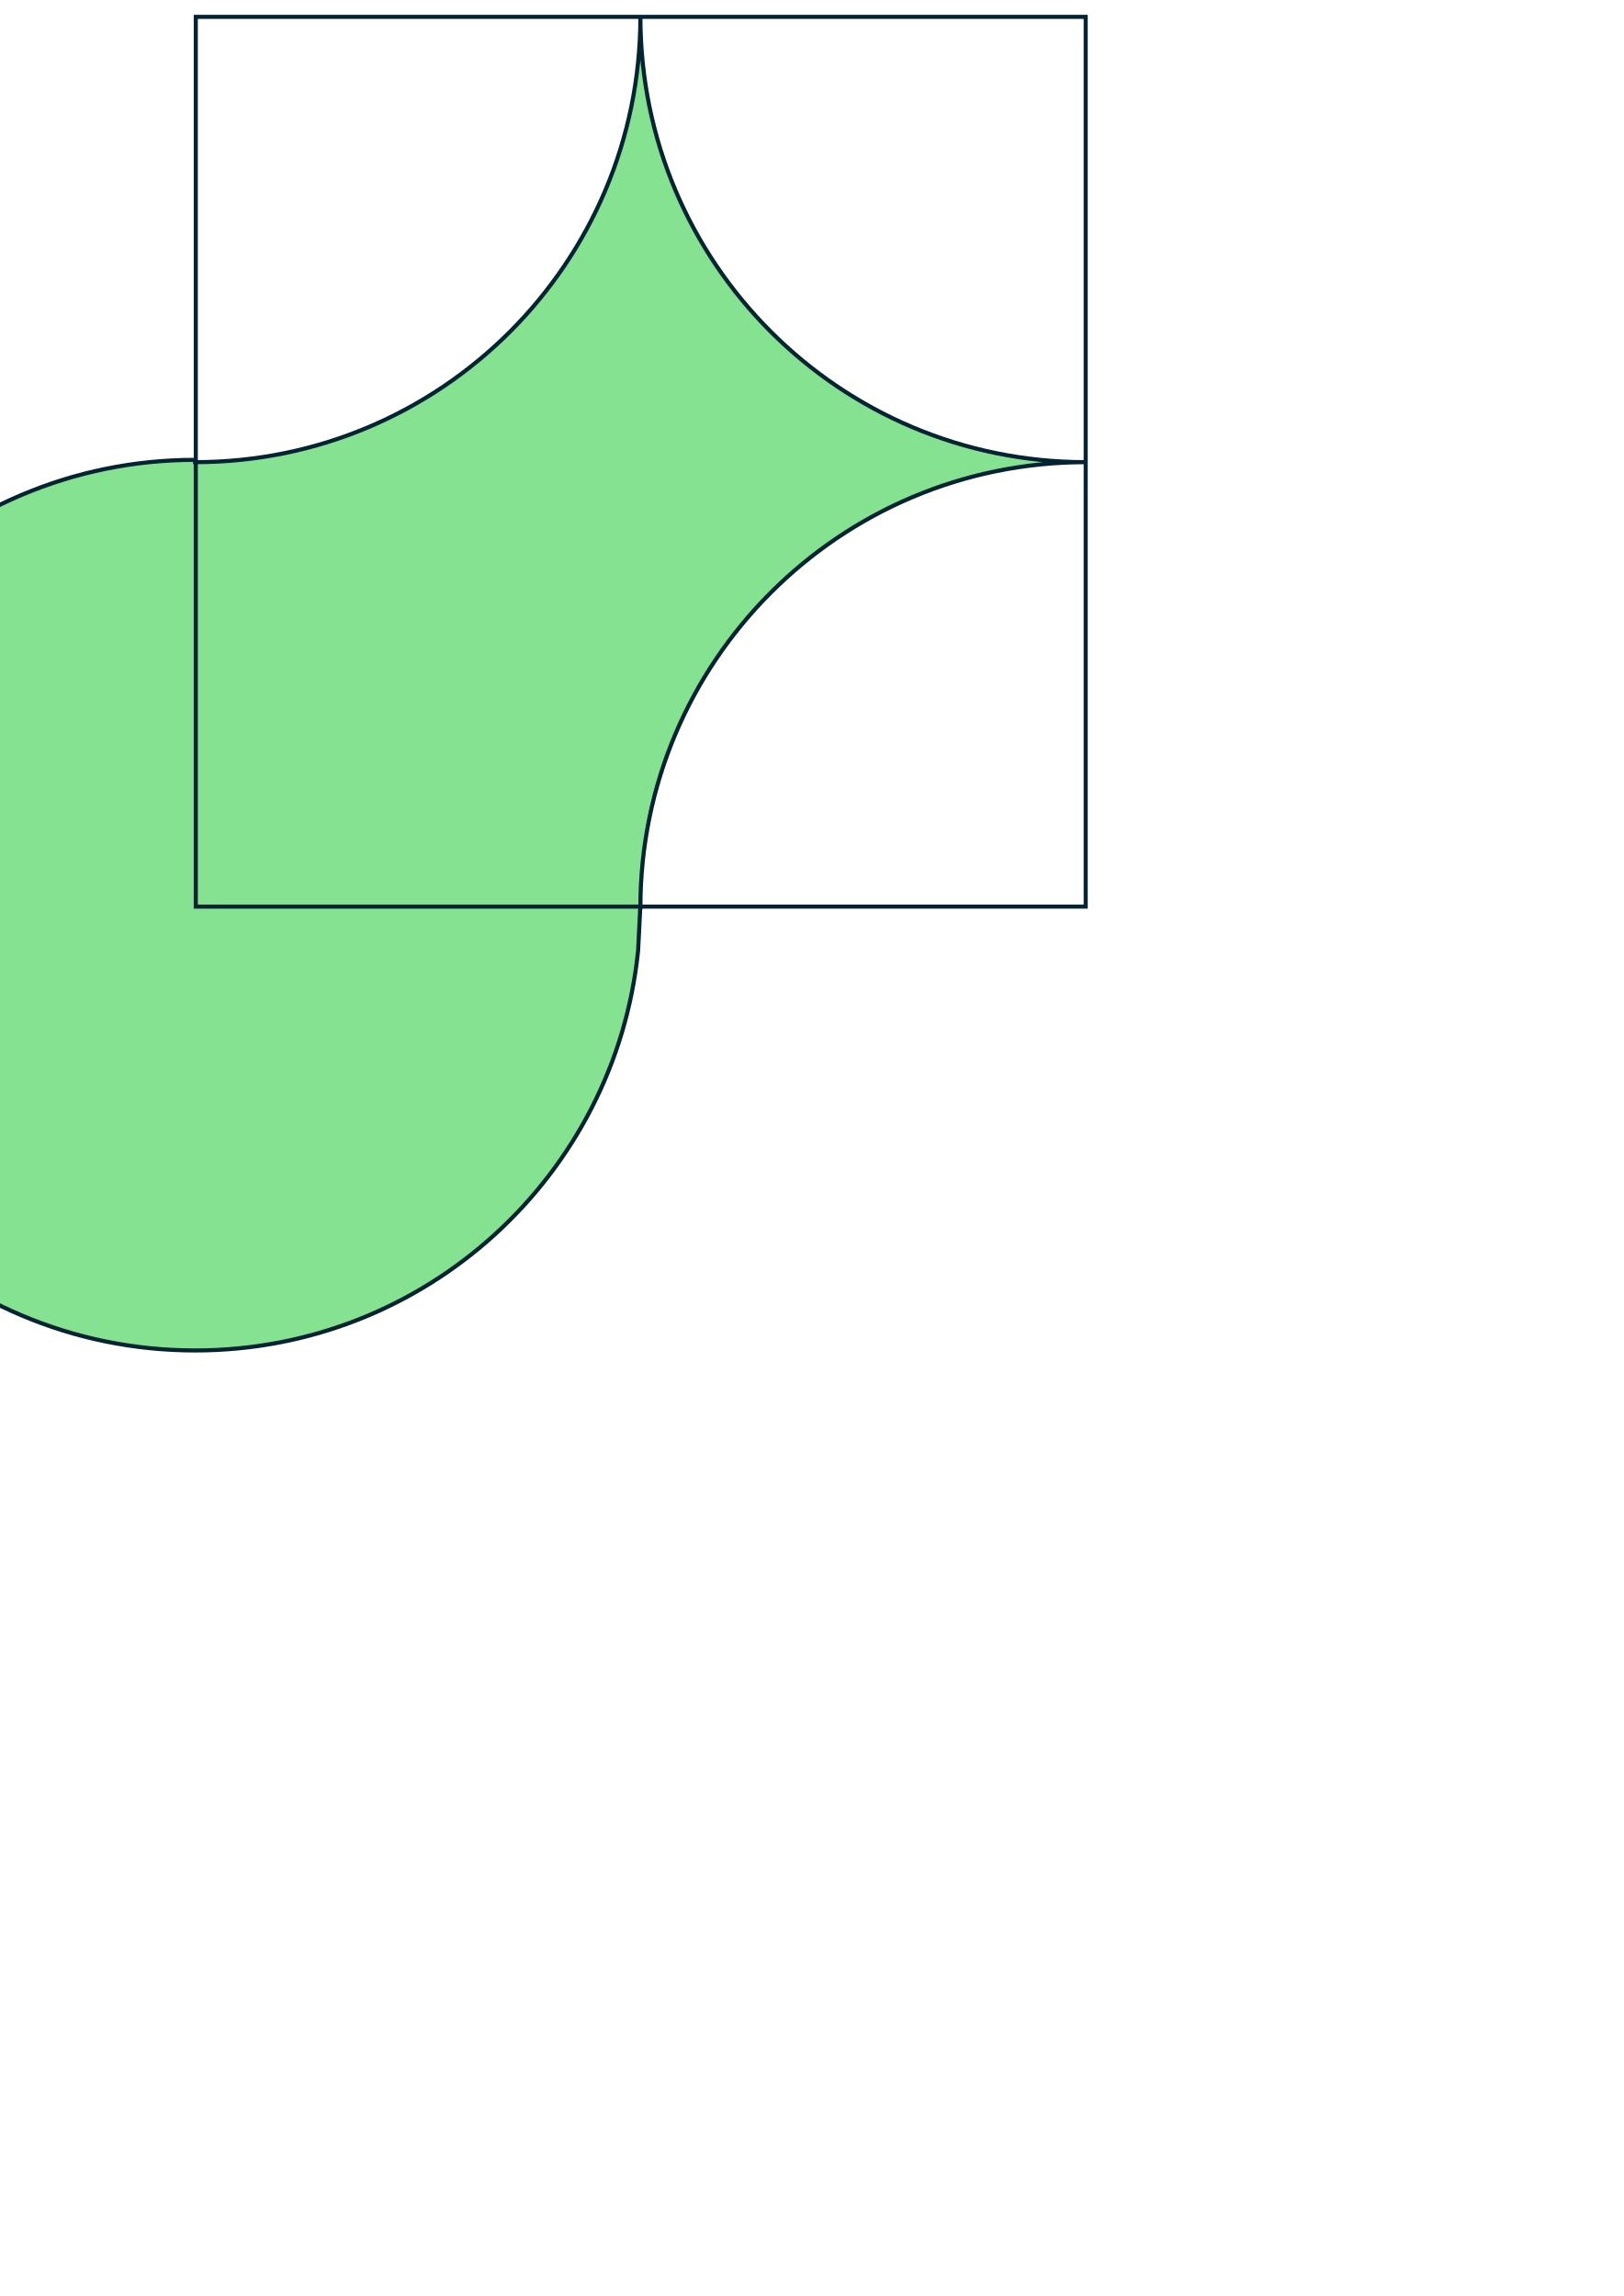
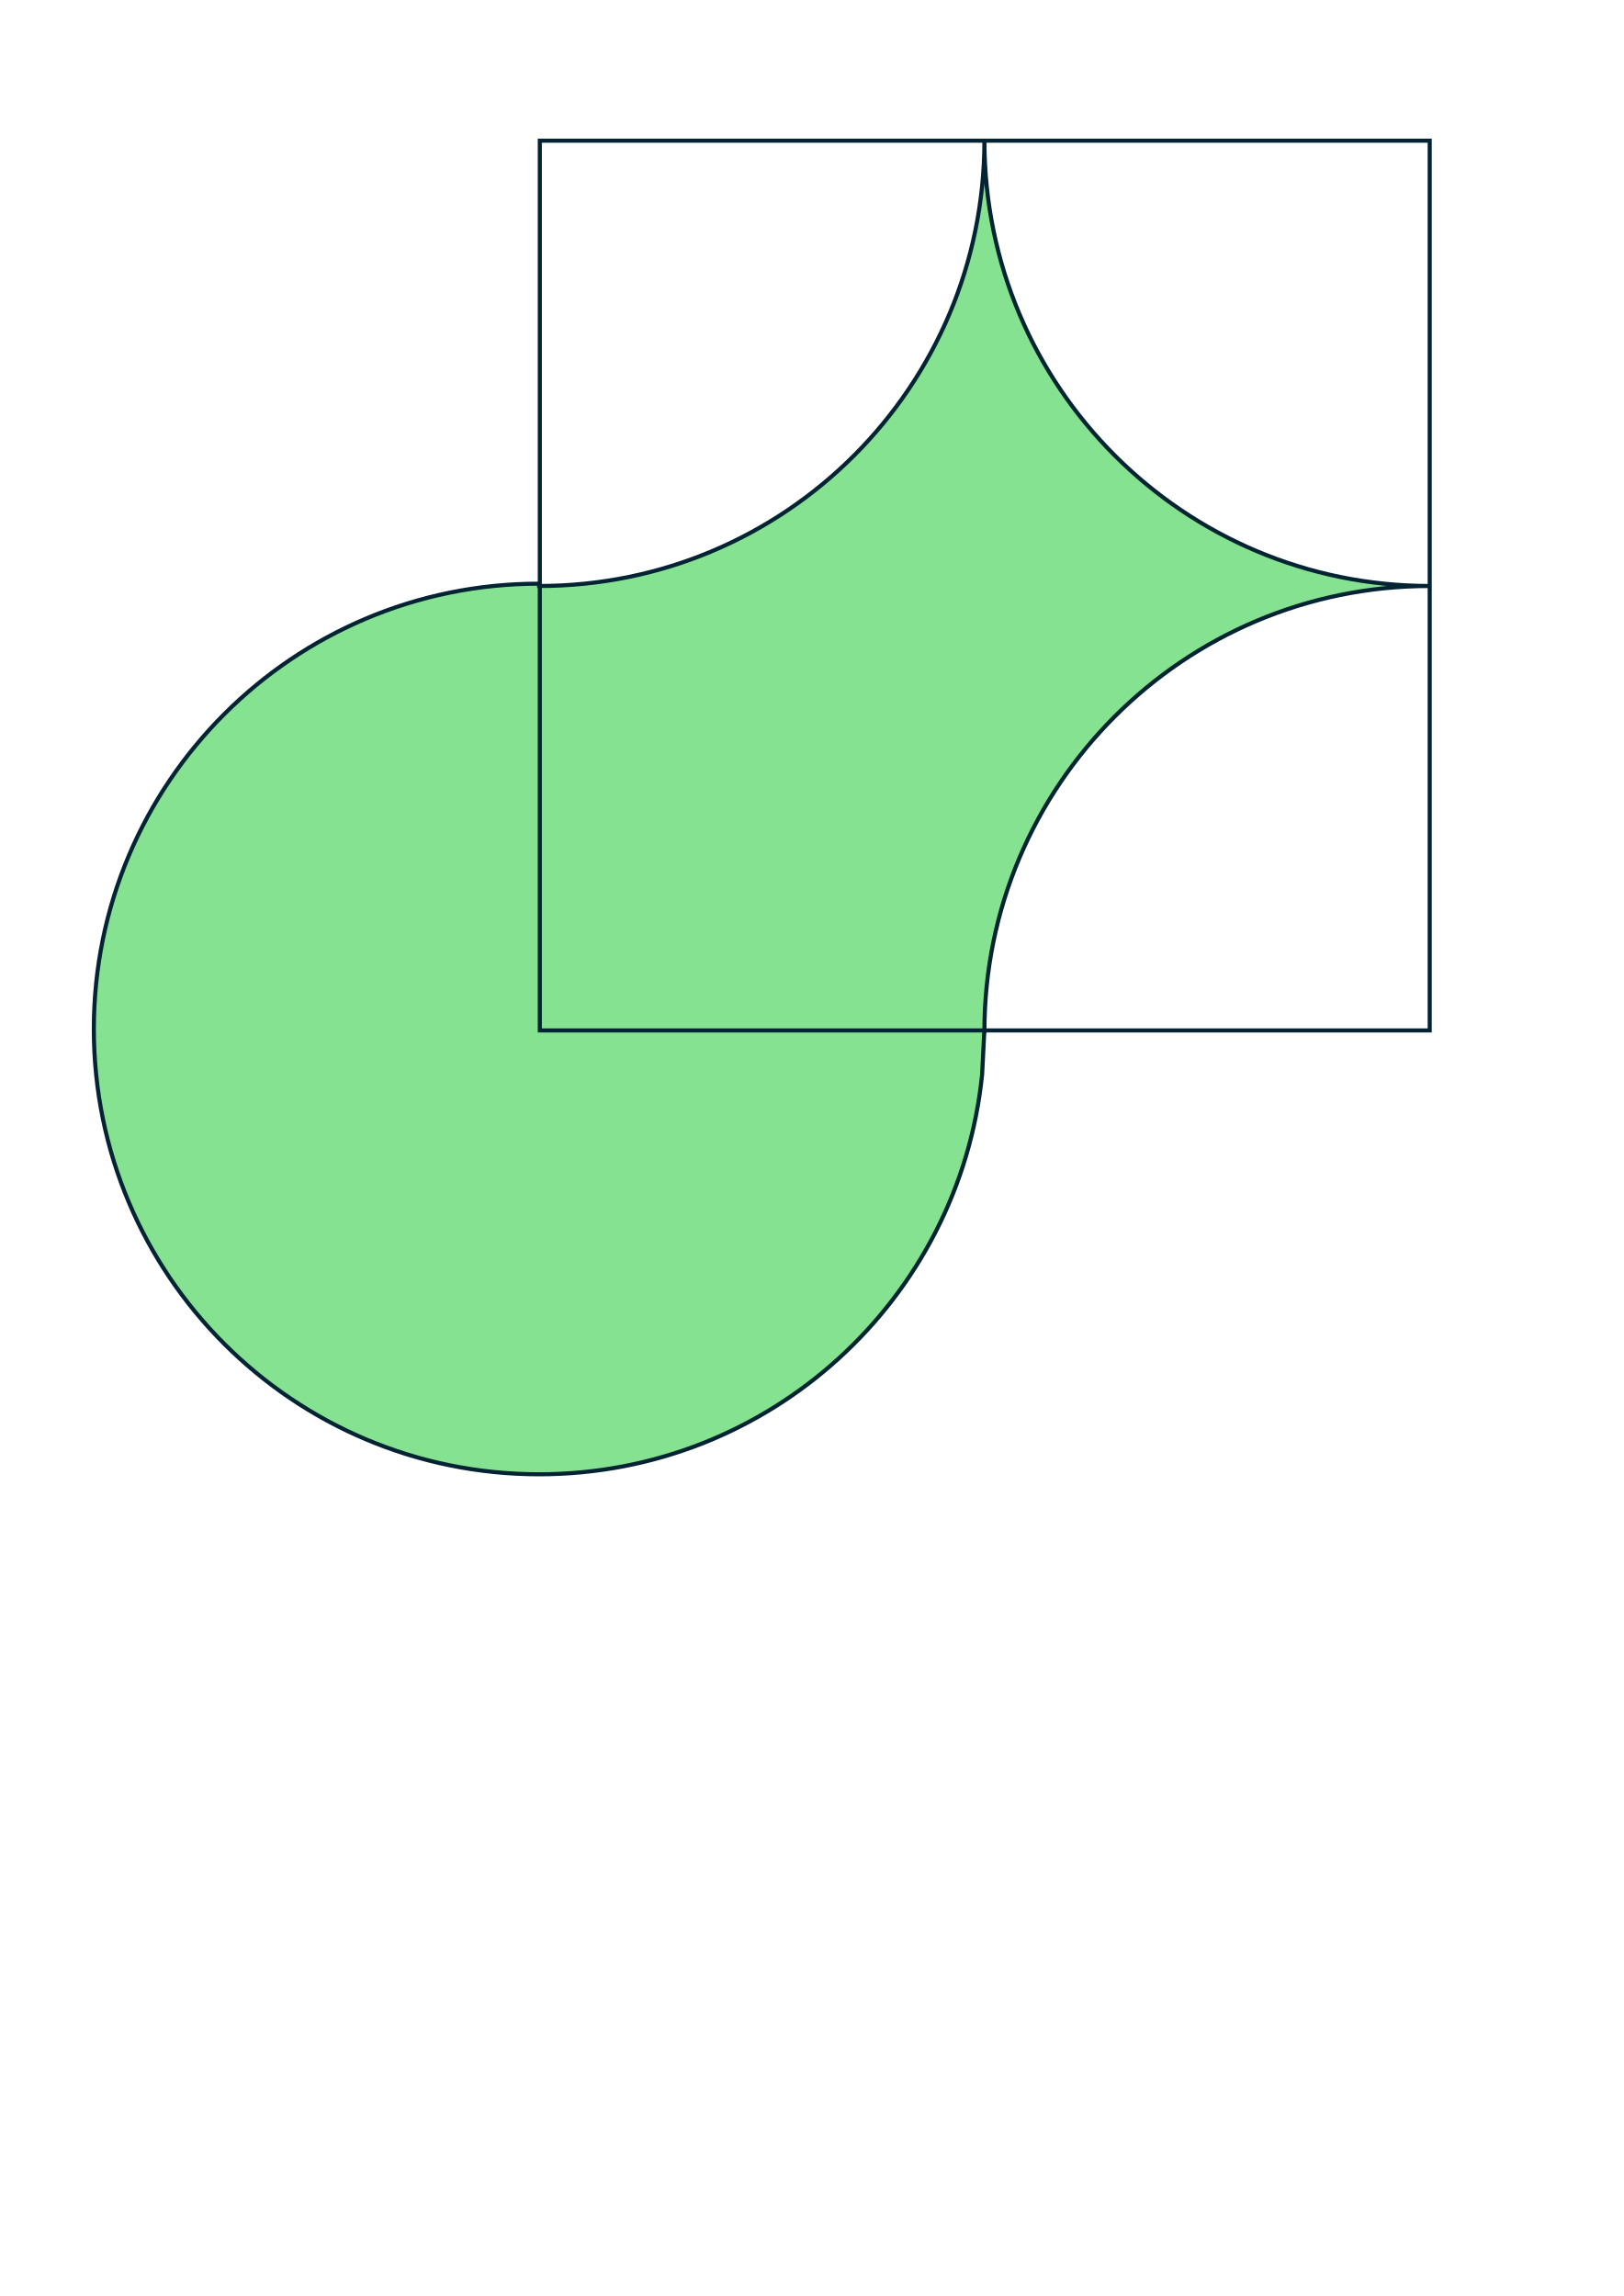
<svg xmlns="http://www.w3.org/2000/svg" width="210mm" height="297mm" viewBox="0 0 210 297" version="1.1" id="svg5" xml:space="preserve">
  <defs id="defs2" />
-   <g id="g3453" transform="matrix(0.2645833,0,0,0.2645833,-108.8218,-8.932036)">
+   <g id="g3453" transform="matrix(0.2645833,0,0,0.2645833,-64.32797,7.08573)">
    <path d="m 724.333,42 c 0,120.238 97.453,217.71 217.667,217.71 -120.214,0 -217.667,97.472 -217.667,217.71 h -0.057 l -1.066,21.13 C 712.063,608.331 619.367,694 506.667,694 386.453,694 289,596.528 289,476.29 289,356.052 386.453,258.58 506.667,258.58 v 1.13 c 120.214,0 217.666,-97.472 217.666,-217.71 z" stroke="#042433" stroke-width="2" stroke-miterlimit="8" fill="#84e291" fill-rule="evenodd" id="path3449" />
    <rect x="507" y="42" width="435" height="435" stroke="#042433" stroke-width="2" stroke-miterlimit="8" fill="none" id="rect3451" />
  </g>
</svg>
